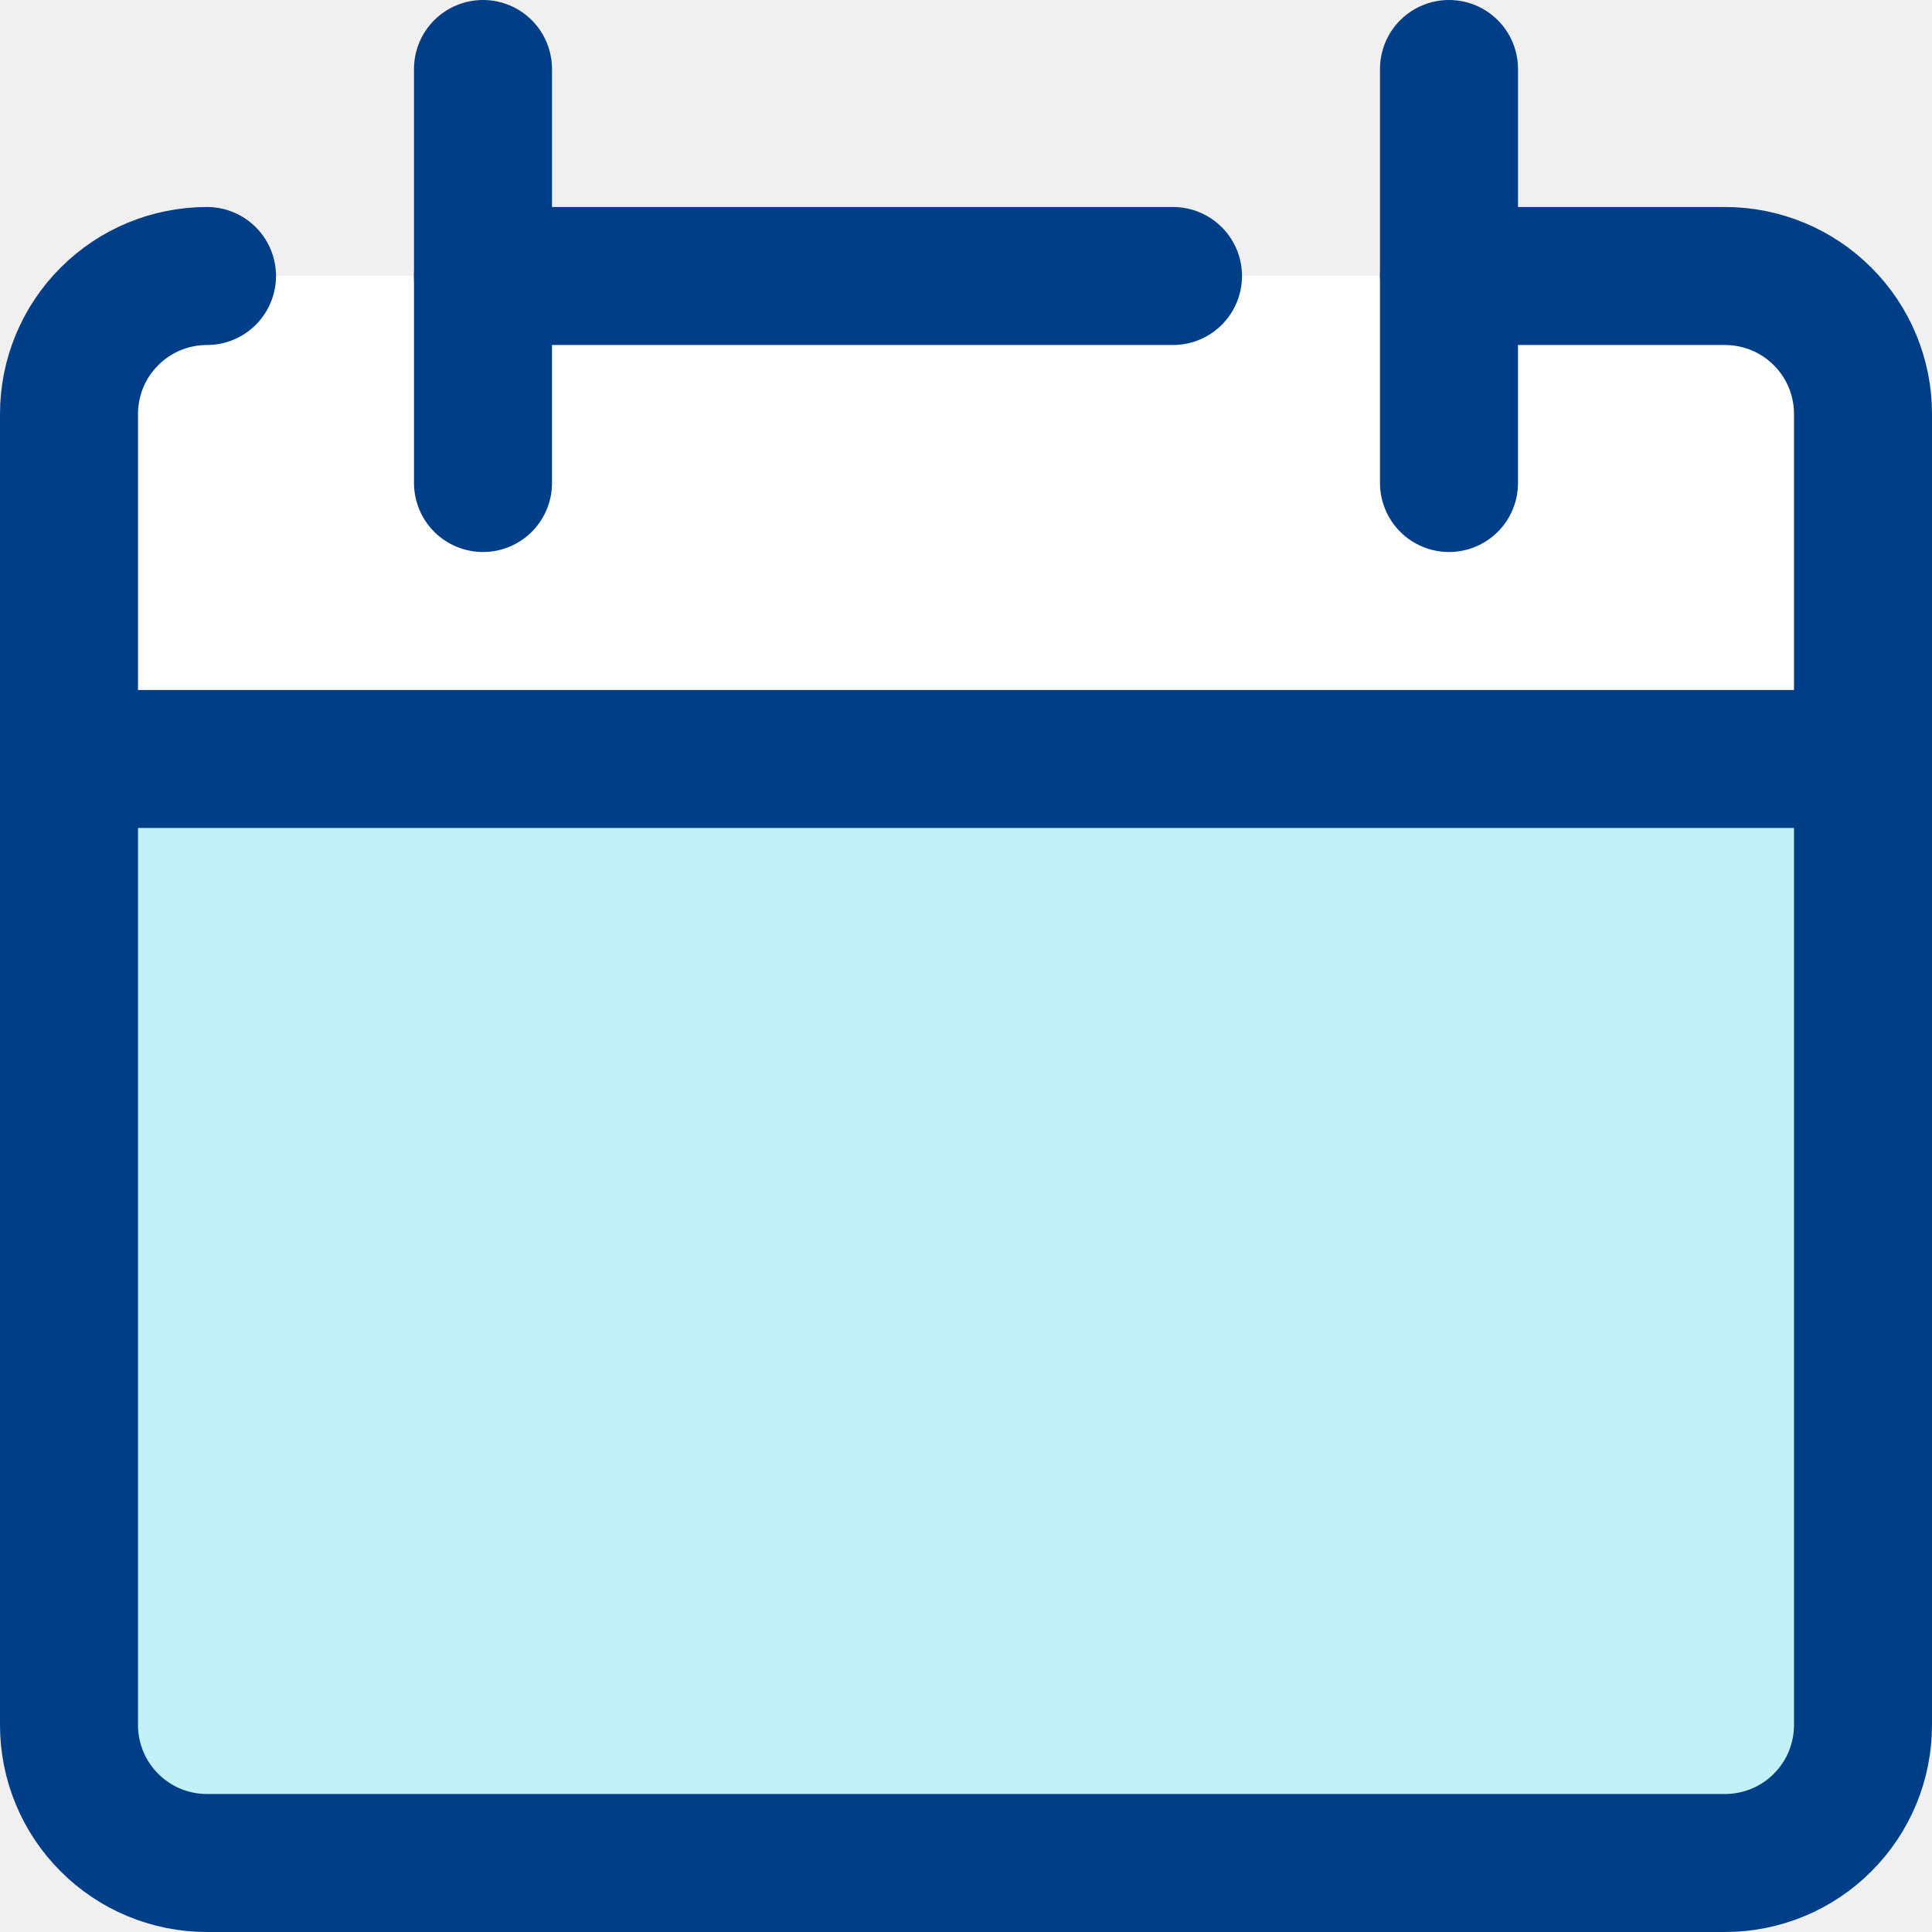
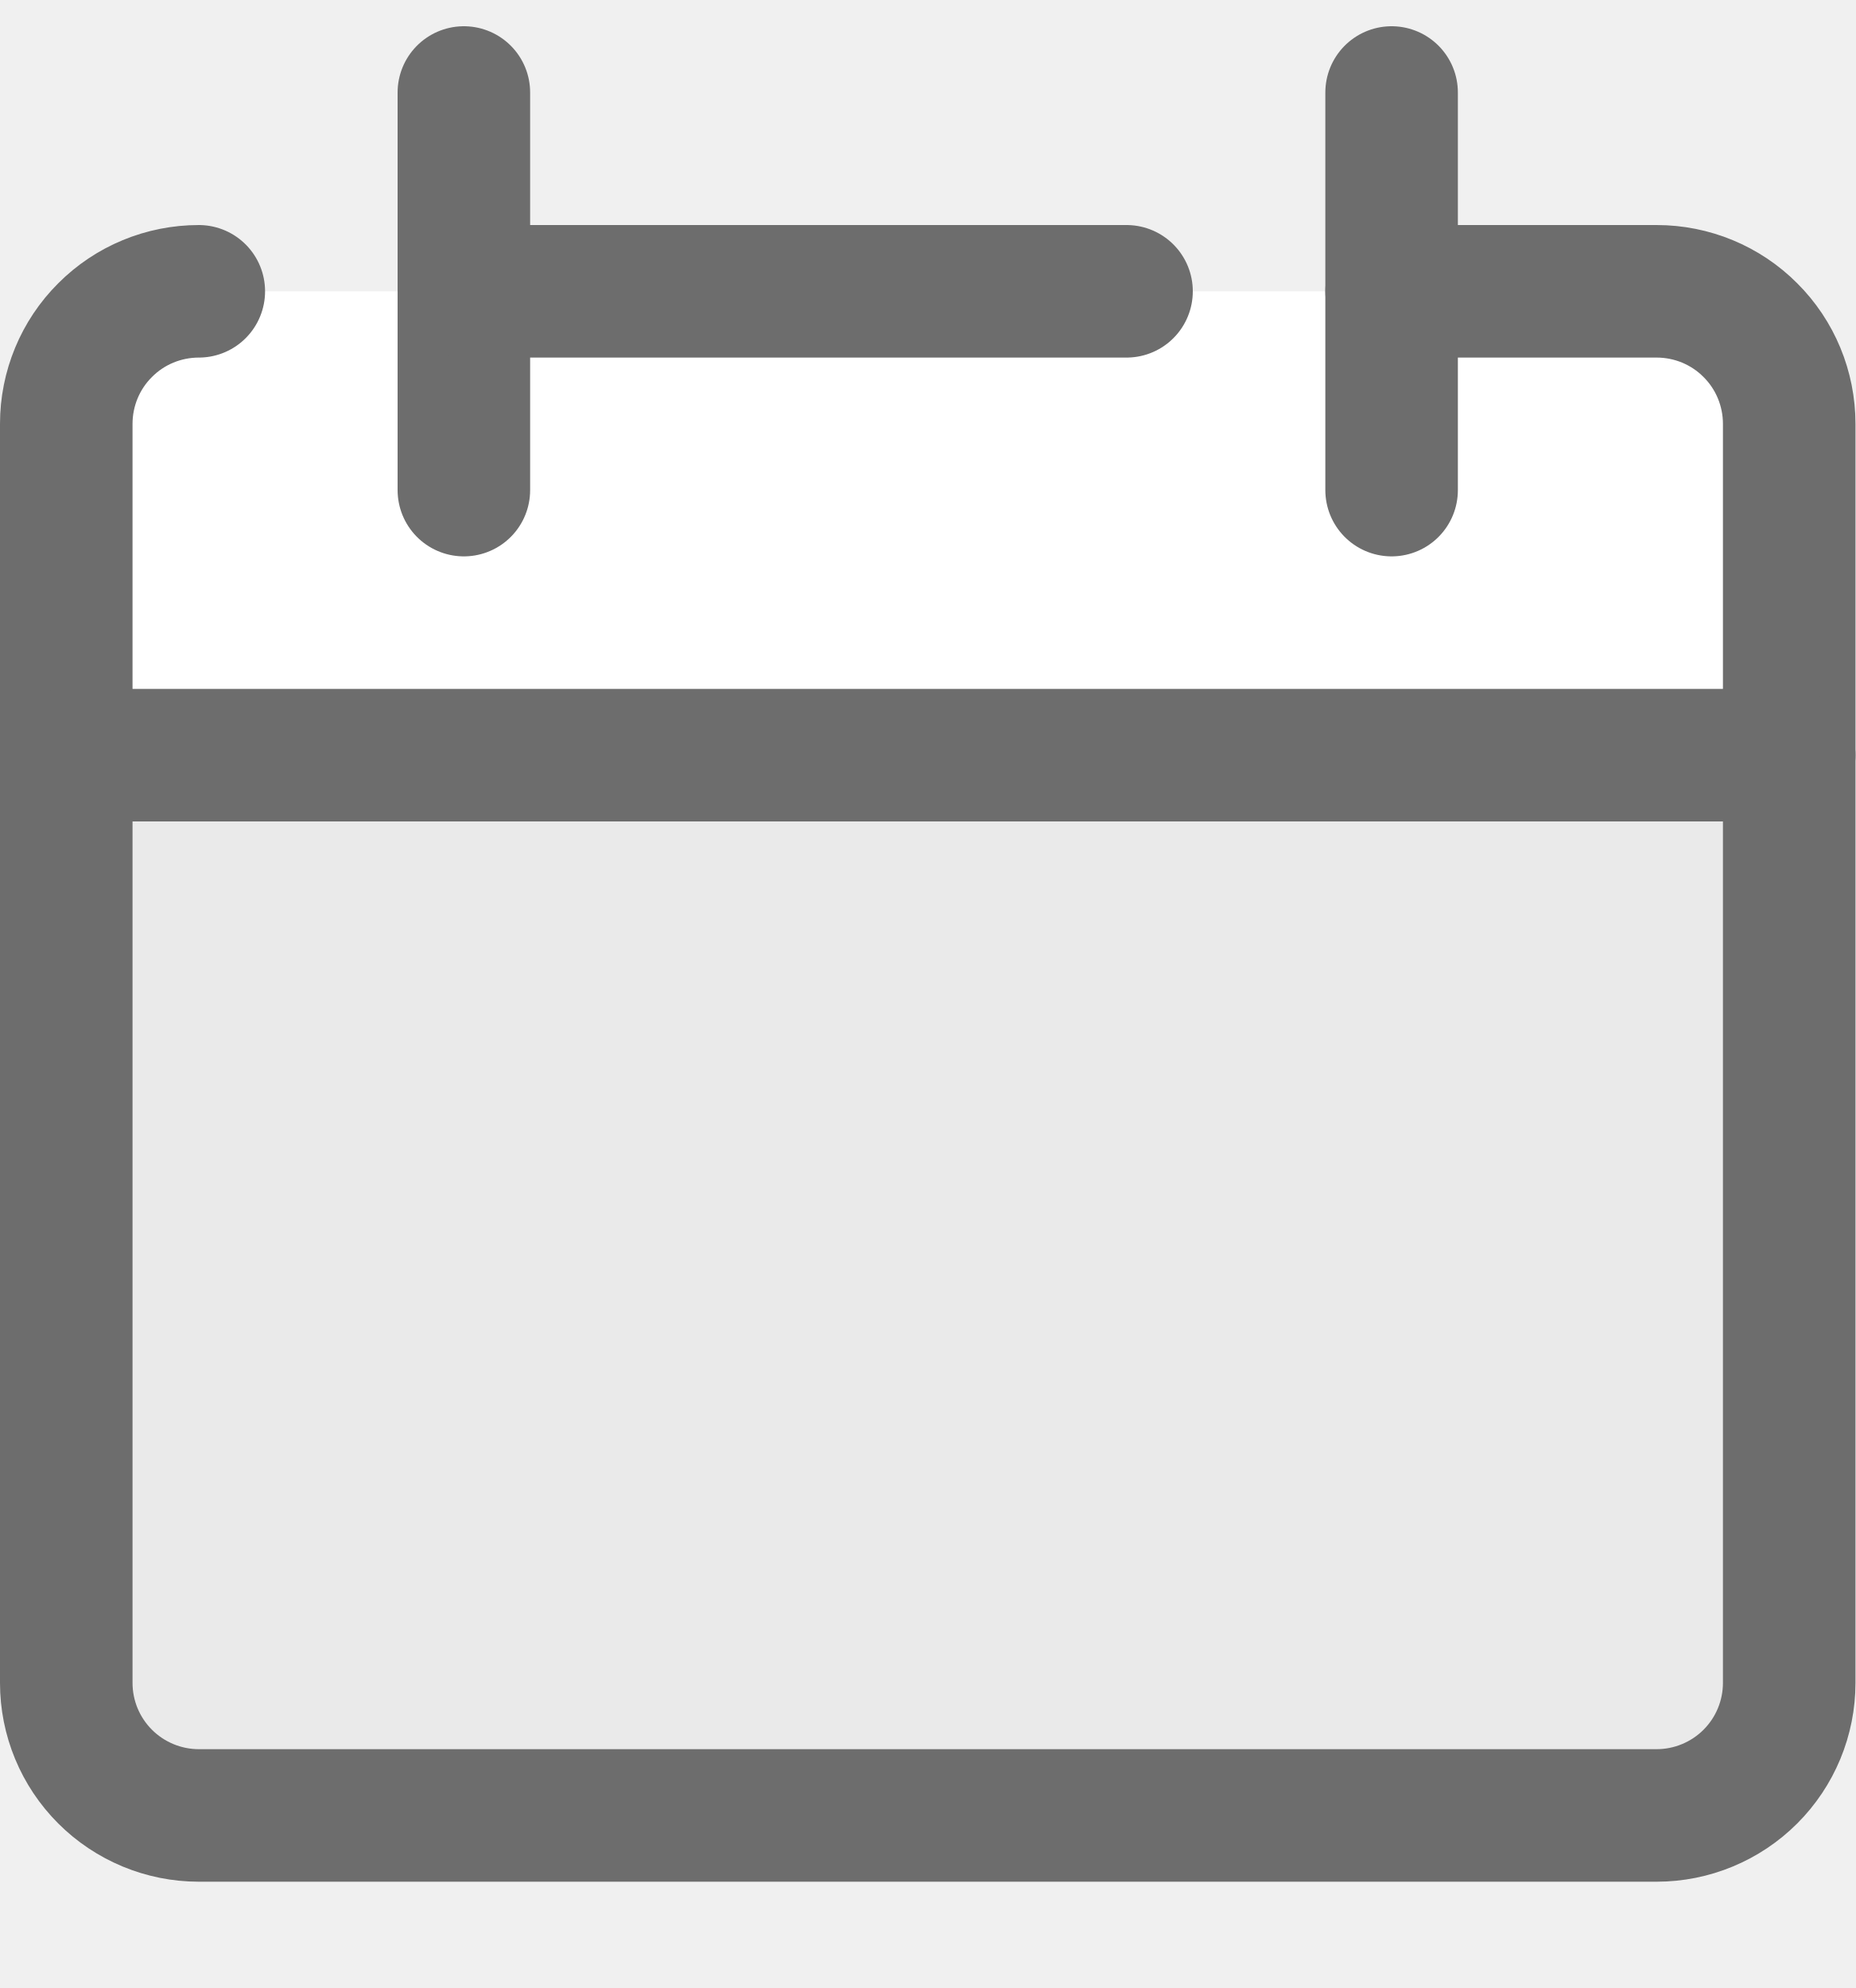
- <svg xmlns="http://www.w3.org/2000/svg" width="14" height="14" viewBox="0 0 14 14" fill="none">
-   <g clip-path="url(#clip0_2226_19470)">
-     <path d="M0.793 13.207C0.605 13.02 0.5 12.765 0.5 12.5V5.5H13.5V12.5C13.5 12.765 13.395 13.02 13.207 13.207C13.02 13.395 12.765 13.5 12.5 13.5H1.5C1.235 13.5 0.98 13.395 0.793 13.207Z" fill="#9FF5FF" fill-opacity="0.56" />
-     <path d="M0.793 2.293C0.98 2.105 1.235 2 1.5 2H12.5C12.765 2 13.02 2.105 13.207 2.293C13.395 2.48 13.5 2.735 13.5 3V5.5H0.5V3C0.5 2.735 0.605 2.48 0.793 2.293Z" fill="white" />
-     <path d="M1.5 2C1.235 2 0.98 2.105 0.793 2.293C0.605 2.48 0.5 2.735 0.5 3V12.5C0.5 12.765 0.605 13.02 0.793 13.207C0.98 13.395 1.235 13.5 1.5 13.5H12.5C12.765 13.5 13.02 13.395 13.207 13.207C13.395 13.02 13.5 12.765 13.5 12.5V3C13.5 2.735 13.395 2.48 13.207 2.293C13.02 2.105 12.765 2 12.5 2H10.5" stroke="#003F88" stroke-linecap="round" stroke-linejoin="round" />
-     <path d="M0.5 5.5H13.5" stroke="#003F88" stroke-linecap="round" stroke-linejoin="round" />
-     <path d="M3.5 0.5V3.5" stroke="#003F88" stroke-linecap="round" stroke-linejoin="round" />
-     <path d="M10.5 0.5V3.5" stroke="#003F88" stroke-linecap="round" stroke-linejoin="round" />
-     <path d="M3.5 2H8.5" stroke="#003F88" stroke-linecap="round" stroke-linejoin="round" />
+ <svg xmlns="http://www.w3.org/2000/svg" width="14" height="15" viewBox="0 0 14 15" fill="none">
+   <g clip-path="url(#clip0_626_33914)">
+     <path d="M0.793 13.405C0.605 13.217 0.5 12.963 0.5 12.698V5.698H13.5V12.698C13.5 12.963 13.395 13.217 13.207 13.405C13.02 13.592 12.765 13.698 12.5 13.698H1.5C1.235 13.698 0.98 13.592 0.793 13.405Z" fill="#E6E6E6" fill-opacity="0.56" />
+     <path d="M0.793 2.491C0.98 2.303 1.235 2.198 1.5 2.198H12.5C12.765 2.198 13.02 2.303 13.207 2.491C13.395 2.678 13.5 2.933 13.5 3.198V5.698H0.5V3.198C0.5 2.933 0.605 2.678 0.793 2.491Z" fill="white" />
+     <path d="M1.5 2.198C1.235 2.198 0.98 2.303 0.793 2.491C0.605 2.678 0.5 2.933 0.5 3.198V12.698C0.5 12.963 0.605 13.217 0.793 13.405C0.98 13.592 1.235 13.698 1.5 13.698H12.5C12.765 13.698 13.02 13.592 13.207 13.405C13.395 13.217 13.5 12.963 13.5 12.698V3.198C13.5 2.933 13.395 2.678 13.207 2.491C13.02 2.303 12.765 2.198 12.5 2.198H10.5" stroke="#6D6D6D" stroke-linecap="round" stroke-linejoin="round" />
+     <path d="M0.5 5.698H13.5" stroke="#6D6D6D" stroke-linecap="round" stroke-linejoin="round" />
+     <path d="M3.5 0.698V3.698" stroke="#6D6D6D" stroke-linecap="round" stroke-linejoin="round" />
+     <path d="M10.5 0.698V3.698" stroke="#6D6D6D" stroke-linecap="round" stroke-linejoin="round" />
+     <path d="M3.5 2.198H8.5" stroke="#6D6D6D" stroke-linecap="round" stroke-linejoin="round" />
  </g>
  <defs>
-     <clipPath id="clip0_2226_19470">
-       <rect width="14" height="14" fill="white" />
+     <clipPath id="clip0_626_33914">
+       <rect width="14" height="14" fill="white" transform="translate(0 0.197754)" />
    </clipPath>
  </defs>
</svg>
